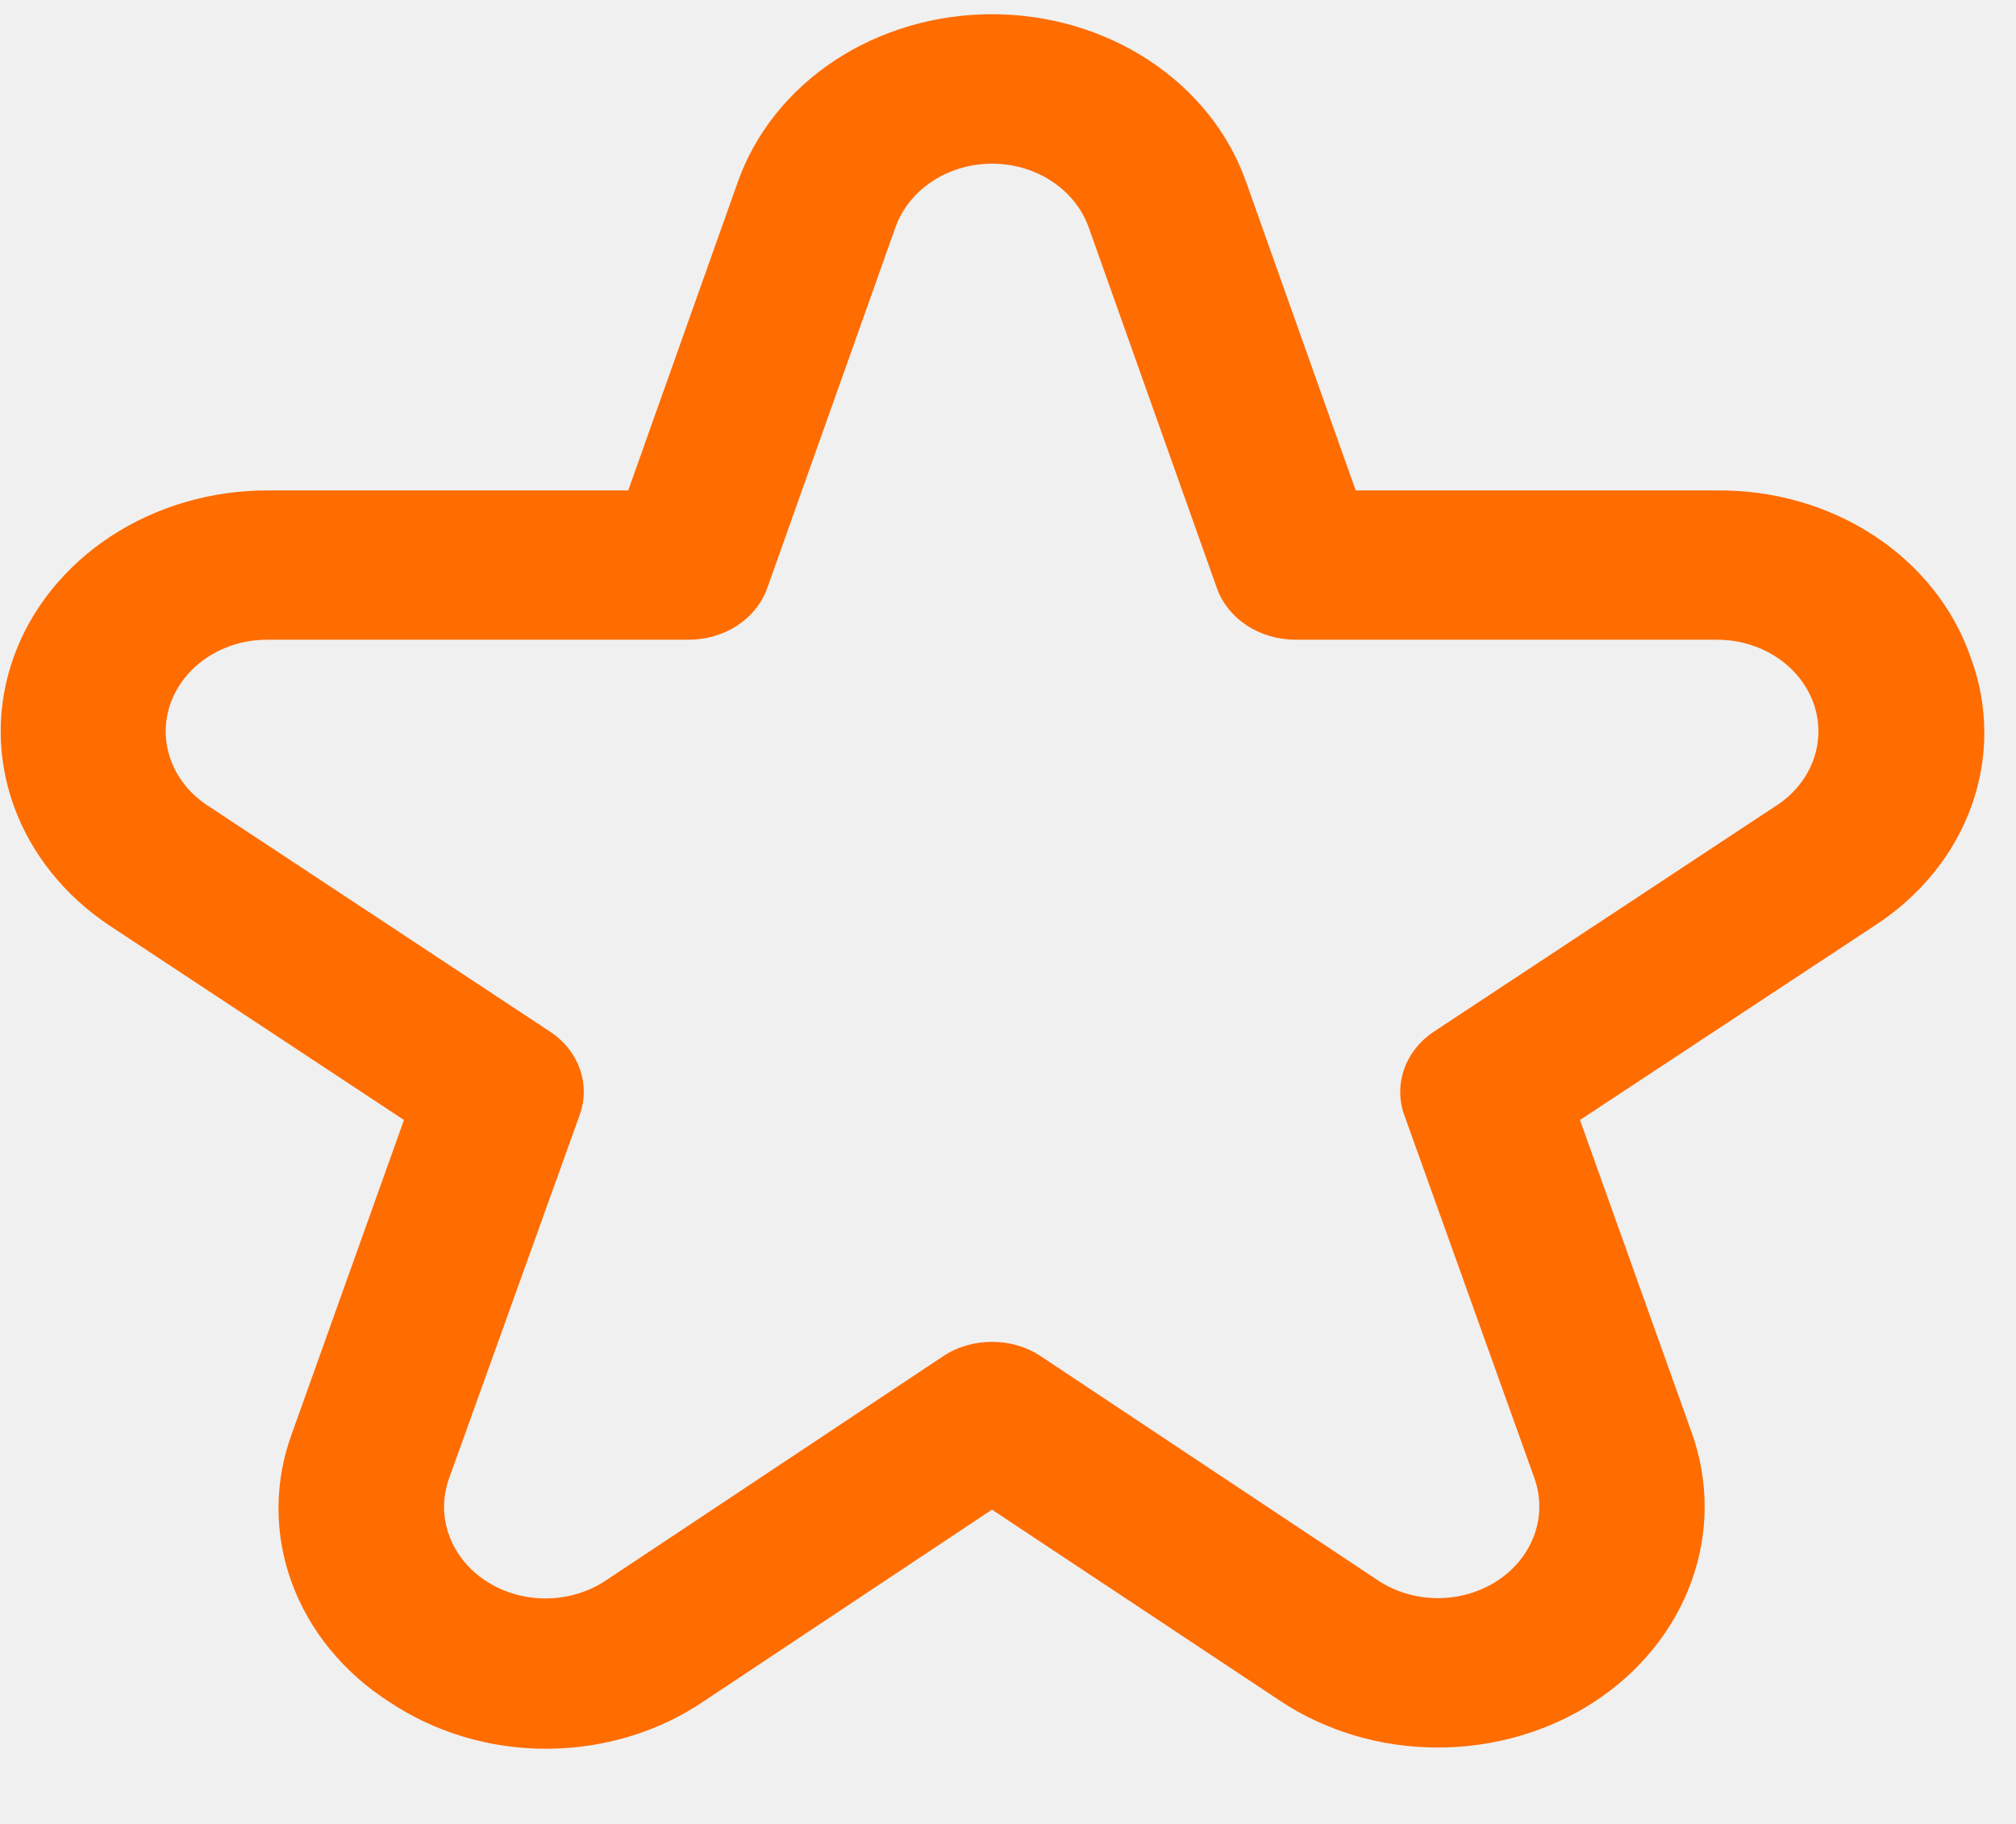
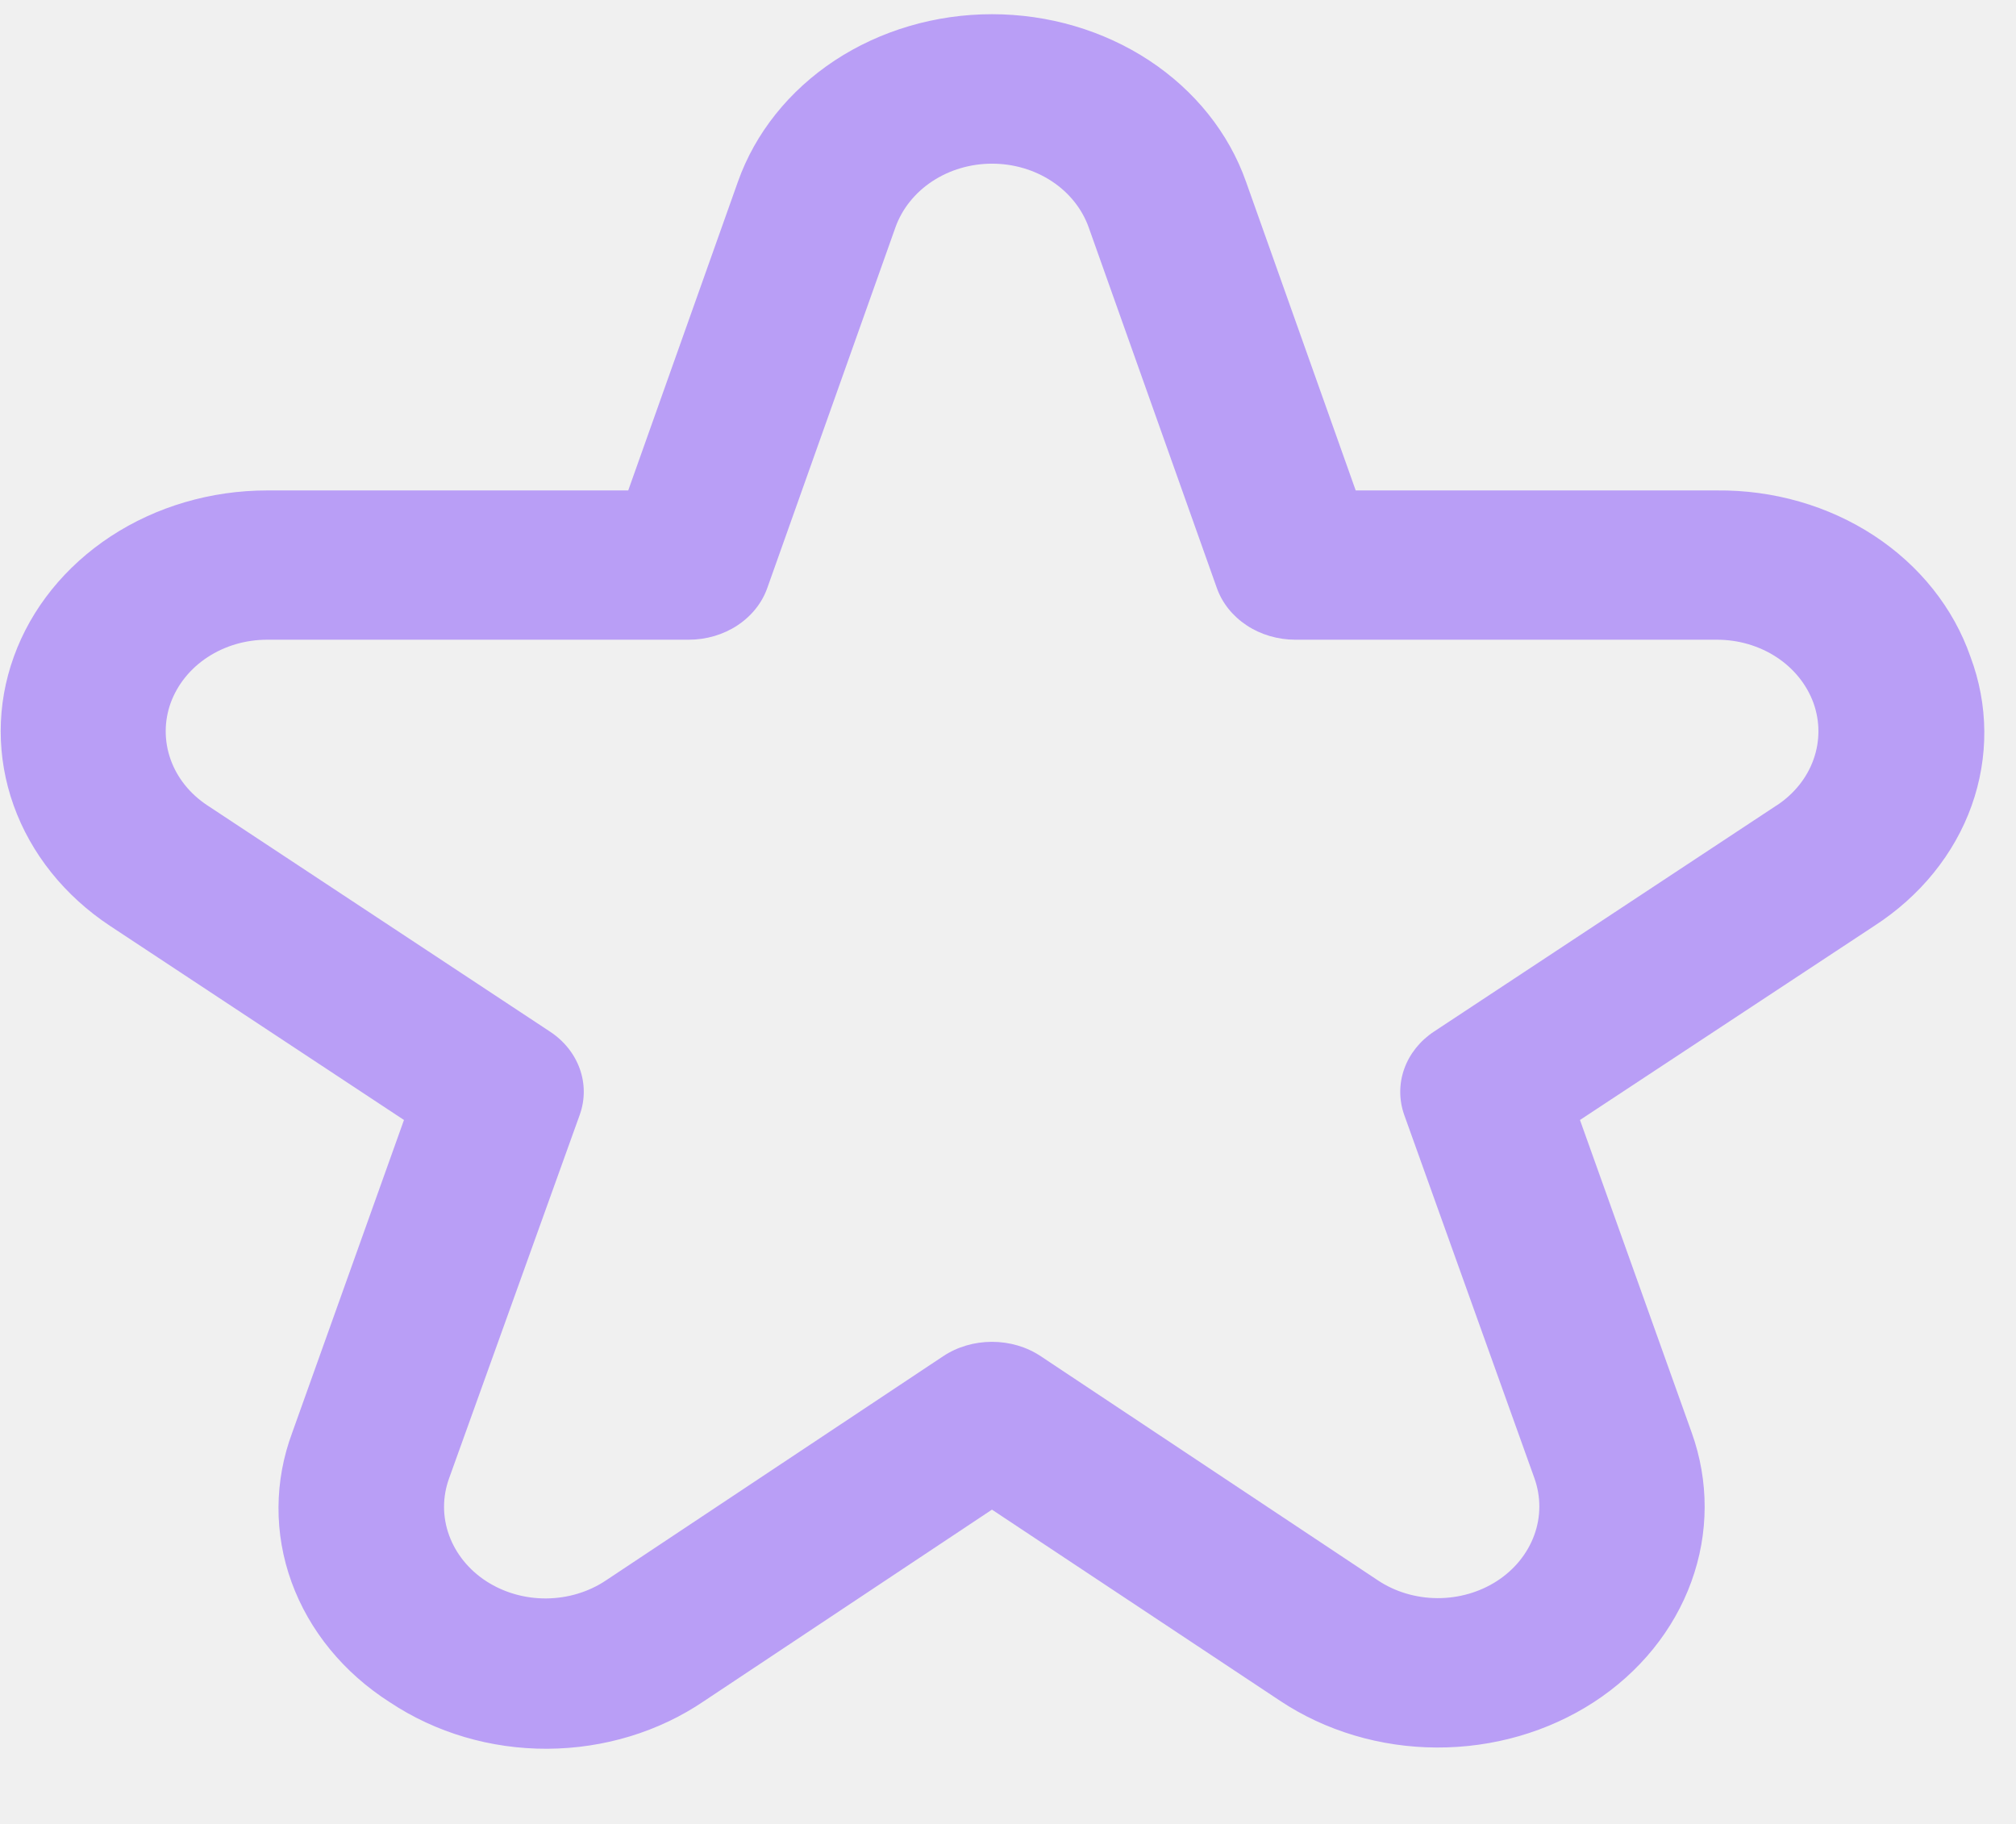
<svg xmlns="http://www.w3.org/2000/svg" width="21" height="19" viewBox="0 0 21 19" fill="none">
-   <g clip-path="url(#clip0_5_293)">
-     <path d="M20.525 6.84C20.349 6.334 19.997 5.892 19.522 5.58C19.046 5.268 18.472 5.103 17.884 5.109H14.122L12.979 1.892C12.8 1.385 12.447 0.944 11.971 0.63C11.495 0.317 10.922 0.148 10.333 0.148C9.744 0.148 9.171 0.317 8.695 0.63C8.22 0.944 7.867 1.385 7.687 1.892L6.544 5.109H2.782C2.196 5.109 1.626 5.277 1.152 5.588C0.678 5.9 0.325 6.338 0.144 6.841C-0.038 7.344 -0.038 7.886 0.142 8.39C0.322 8.893 0.673 9.332 1.146 9.645L4.208 11.667L3.044 14.924C2.856 15.428 2.853 15.975 3.037 16.481C3.221 16.988 3.581 17.427 4.063 17.734C4.538 18.05 5.113 18.22 5.702 18.217C6.292 18.214 6.865 18.04 7.336 17.719L10.333 15.726L13.332 17.716C13.805 18.031 14.377 18.202 14.964 18.204C15.552 18.207 16.126 18.041 16.603 17.731C17.079 17.421 17.435 16.982 17.618 16.477C17.802 15.973 17.803 15.429 17.622 14.924L16.458 11.667L19.524 9.645C20.002 9.336 20.358 8.897 20.538 8.392C20.718 7.887 20.714 7.343 20.525 6.84ZM18.508 8.389L14.939 10.745C14.793 10.841 14.684 10.977 14.628 11.133C14.572 11.289 14.572 11.457 14.627 11.613L15.984 15.4C16.052 15.592 16.052 15.799 15.982 15.991C15.912 16.183 15.777 16.35 15.596 16.468C15.414 16.586 15.196 16.649 14.973 16.648C14.749 16.647 14.532 16.582 14.352 16.462L10.843 14.129C10.695 14.03 10.517 13.978 10.333 13.978C10.15 13.978 9.971 14.03 9.823 14.129L6.314 16.462C6.134 16.583 5.916 16.649 5.692 16.651C5.468 16.653 5.248 16.59 5.066 16.472C4.884 16.354 4.748 16.186 4.678 15.993C4.608 15.801 4.608 15.593 4.678 15.4L6.039 11.613C6.095 11.457 6.095 11.289 6.039 11.133C5.983 10.977 5.874 10.841 5.727 10.745L2.159 8.389C1.979 8.27 1.845 8.103 1.777 7.911C1.709 7.72 1.709 7.514 1.778 7.322C1.848 7.131 1.982 6.964 2.162 6.846C2.342 6.728 2.559 6.664 2.782 6.664H7.174C7.356 6.664 7.534 6.612 7.681 6.515C7.828 6.418 7.938 6.281 7.993 6.124L9.328 2.367C9.397 2.175 9.531 2.007 9.712 1.888C9.893 1.769 10.11 1.705 10.334 1.705C10.558 1.705 10.775 1.769 10.956 1.888C11.137 2.007 11.271 2.175 11.34 2.367L12.675 6.124C12.73 6.281 12.84 6.418 12.987 6.515C13.134 6.612 13.312 6.664 13.494 6.664H17.886C18.109 6.664 18.326 6.728 18.506 6.846C18.686 6.964 18.82 7.131 18.89 7.322C18.959 7.514 18.959 7.72 18.891 7.911C18.823 8.103 18.689 8.27 18.509 8.389H18.508Z" fill="#FF6C00" />
+   <g clip-path="url(#clip0_5_308)">
+     <path d="M20.525 6.84C20.349 6.334 19.997 5.892 19.522 5.58C19.046 5.268 18.472 5.103 17.884 5.109H14.122L12.979 1.892C12.8 1.385 12.447 0.944 11.971 0.63C11.495 0.317 10.922 0.148 10.333 0.148C9.744 0.148 9.171 0.317 8.695 0.63C8.22 0.944 7.867 1.385 7.687 1.892L6.544 5.109H2.782C2.196 5.109 1.626 5.277 1.152 5.588C0.678 5.9 0.325 6.338 0.144 6.841C-0.038 7.344 -0.038 7.886 0.142 8.39C0.322 8.893 0.673 9.332 1.146 9.645L4.208 11.667L3.044 14.924C2.856 15.428 2.853 15.975 3.037 16.481C3.221 16.988 3.581 17.427 4.063 17.734C4.538 18.05 5.113 18.22 5.702 18.217C6.292 18.214 6.865 18.04 7.336 17.719L10.333 15.726L13.332 17.716C13.805 18.031 14.377 18.202 14.964 18.204C15.552 18.207 16.126 18.041 16.603 17.731C17.079 17.421 17.435 16.982 17.618 16.477C17.802 15.973 17.803 15.429 17.622 14.924L16.458 11.667L19.524 9.645C20.002 9.336 20.358 8.897 20.538 8.392C20.718 7.887 20.714 7.343 20.525 6.84ZM18.508 8.389L14.939 10.745C14.793 10.841 14.684 10.977 14.628 11.133C14.572 11.289 14.572 11.457 14.627 11.613L15.984 15.4C16.052 15.592 16.052 15.799 15.982 15.991C15.912 16.183 15.777 16.35 15.596 16.468C15.414 16.586 15.196 16.649 14.973 16.648C14.749 16.647 14.532 16.582 14.352 16.462L10.843 14.129C10.695 14.03 10.517 13.978 10.333 13.978C10.15 13.978 9.971 14.03 9.823 14.129L6.314 16.462C6.134 16.583 5.916 16.649 5.692 16.651C5.468 16.653 5.248 16.59 5.066 16.472C4.884 16.354 4.748 16.186 4.678 15.993C4.608 15.801 4.608 15.593 4.678 15.4L6.039 11.613C6.095 11.457 6.095 11.289 6.039 11.133C5.983 10.977 5.874 10.841 5.727 10.745L2.159 8.389C1.979 8.27 1.845 8.103 1.777 7.911C1.709 7.72 1.709 7.514 1.778 7.322C1.848 7.131 1.982 6.964 2.162 6.846C2.342 6.728 2.559 6.664 2.782 6.664H7.174C7.356 6.664 7.534 6.612 7.681 6.515C7.828 6.418 7.938 6.281 7.993 6.124L9.328 2.367C9.397 2.175 9.531 2.007 9.712 1.888C9.893 1.769 10.11 1.705 10.334 1.705C10.558 1.705 10.775 1.769 10.956 1.888C11.137 2.007 11.271 2.175 11.34 2.367L12.675 6.124C12.73 6.281 12.84 6.418 12.987 6.515C13.134 6.612 13.312 6.664 13.494 6.664H17.886C18.109 6.664 18.326 6.728 18.506 6.846C18.686 6.964 18.82 7.131 18.89 7.322C18.959 7.514 18.959 7.72 18.891 7.911C18.823 8.103 18.689 8.27 18.509 8.389H18.508Z" fill="#B99EF6" />
  </g>
  <defs>
-     <clipPath id="clip0_5_293">
+     <clipPath id="clip0_5_308">
      <rect width="20.667" height="18.667" fill="white" />
    </clipPath>
  </defs>
</svg>
